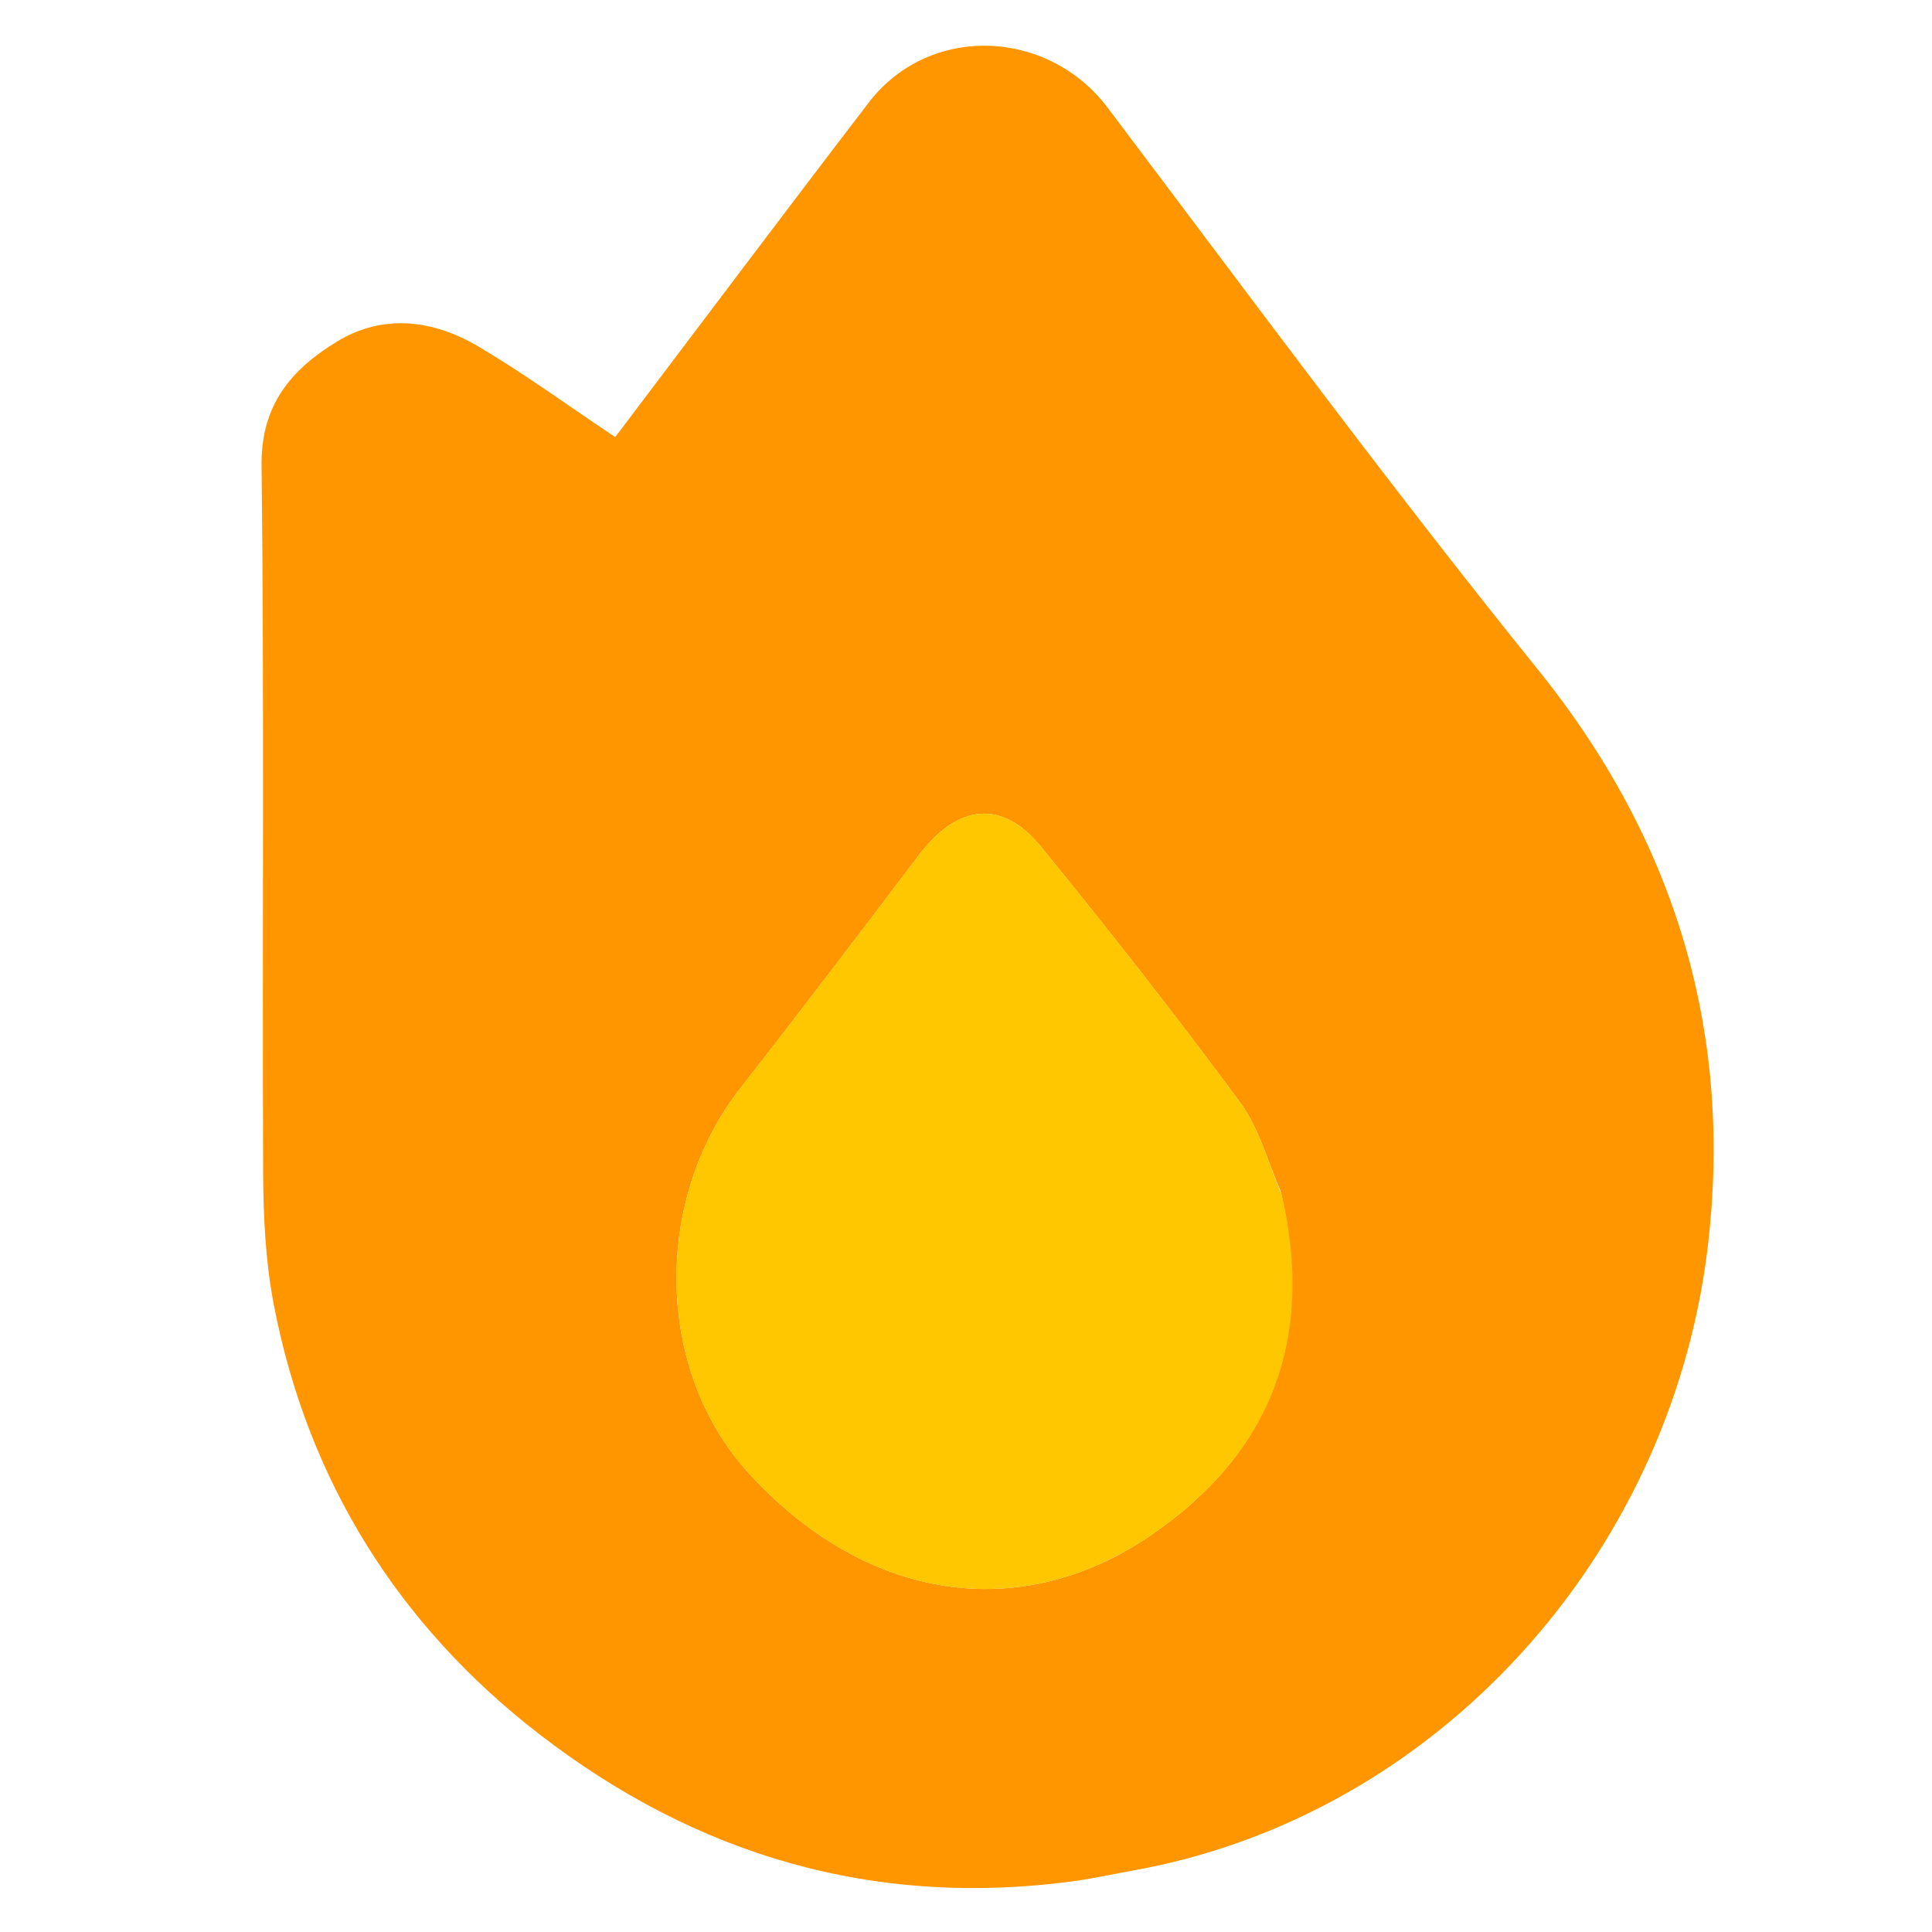
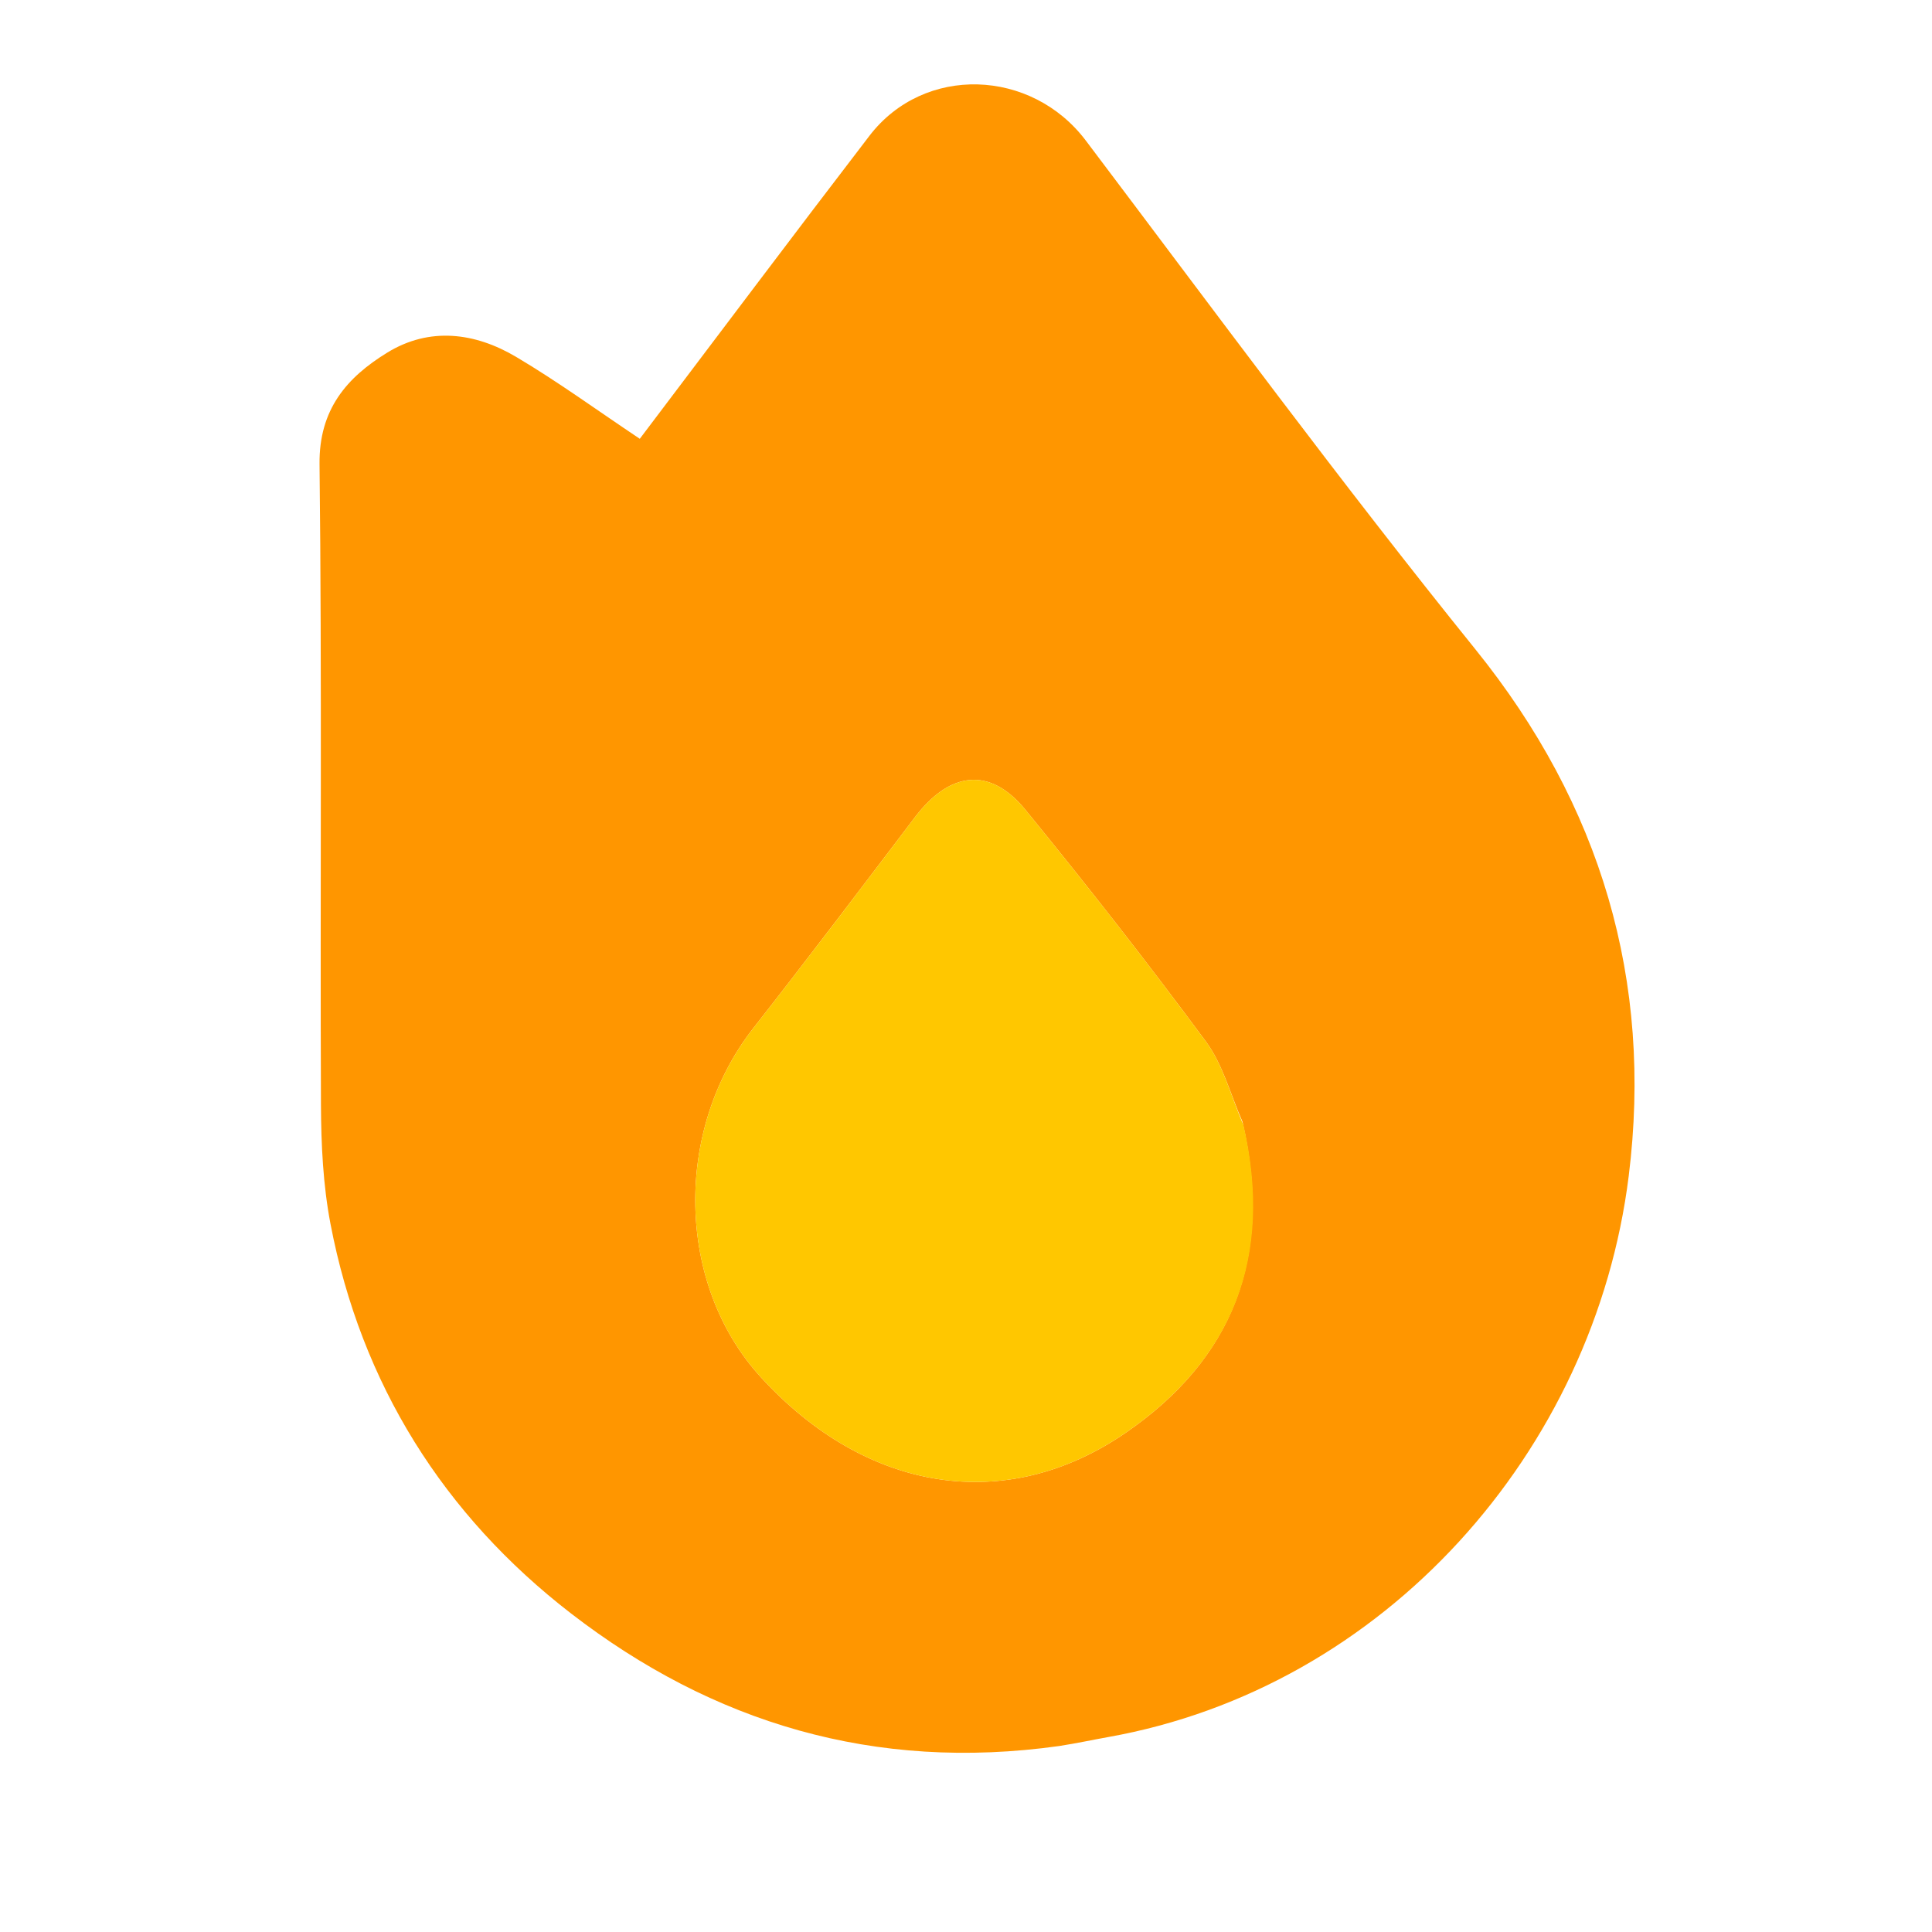
<svg xmlns="http://www.w3.org/2000/svg" width="100%" height="100%" viewBox="0 0 100 100" version="1.1" xml:space="preserve" style="fill-rule:evenodd;clip-rule:evenodd;stroke-linejoin:round;stroke-miterlimit:2;">
-   <g transform="matrix(0.534645,0,0,0.534645,-25.43285,-26.70032)">
+   <g transform="matrix(0.484185,0,0,0.484185,-18.75472,-21.95697)">
    <path d="M151.96,232C132.214,234.772 114.904,229.503 99.782,217.831C86.163,207.319 77.341,193.293 74.066,176.193C73.269,172.029 73.063,167.702 73.045,163.448C72.95,140.624 73.156,117.796 72.893,94.974C72.826,89.105 75.822,85.687 80.14,83.039C84.657,80.27 89.51,80.894 93.902,83.496C98.358,86.136 102.562,89.204 107.129,92.255C115.386,81.349 123.475,70.563 131.679,59.865C137.533,52.232 149.001,52.681 154.808,60.374C168.562,78.597 182.115,96.991 196.449,114.752C209.898,131.416 215.44,150.22 212.847,171.058C209.178,200.54 186.726,225.789 157.179,231.045C155.584,231.329 154.001,231.68 151.96,232M171.556,165.26C170.277,162.376 169.464,159.148 167.633,156.672C161.413,148.259 154.96,140.008 148.341,131.903C144.572,127.288 140.274,127.791 136.551,132.699C130.827,140.243 125.114,147.797 119.274,155.251C110.711,166.181 111.015,182.679 120.078,192.583C131.329,204.877 146.247,207.306 159.023,198.546C170.497,190.68 174.891,179.776 171.556,165.26Z" style="fill:rgb(255,150,0);fill-rule:nonzero;" />
  </g>
-   <g transform="matrix(0.534645,0,0,0.534645,-25.43285,-26.70032)">
+   <g transform="matrix(0.484185,0,0,0.484185,-18.75472,-21.95697)">
    <path d="M171.67,165.657C174.891,179.776 170.497,190.68 159.023,198.546C146.247,207.306 131.329,204.877 120.078,192.583C111.015,182.679 110.711,166.181 119.274,155.251C125.114,147.797 130.827,140.243 136.551,132.699C140.274,127.791 144.572,127.288 148.341,131.903C154.96,140.008 161.413,148.259 167.633,156.672C169.464,159.148 170.277,162.376 171.67,165.657Z" style="fill:rgb(255,199,0);fill-rule:nonzero;" />
  </g>
</svg>
